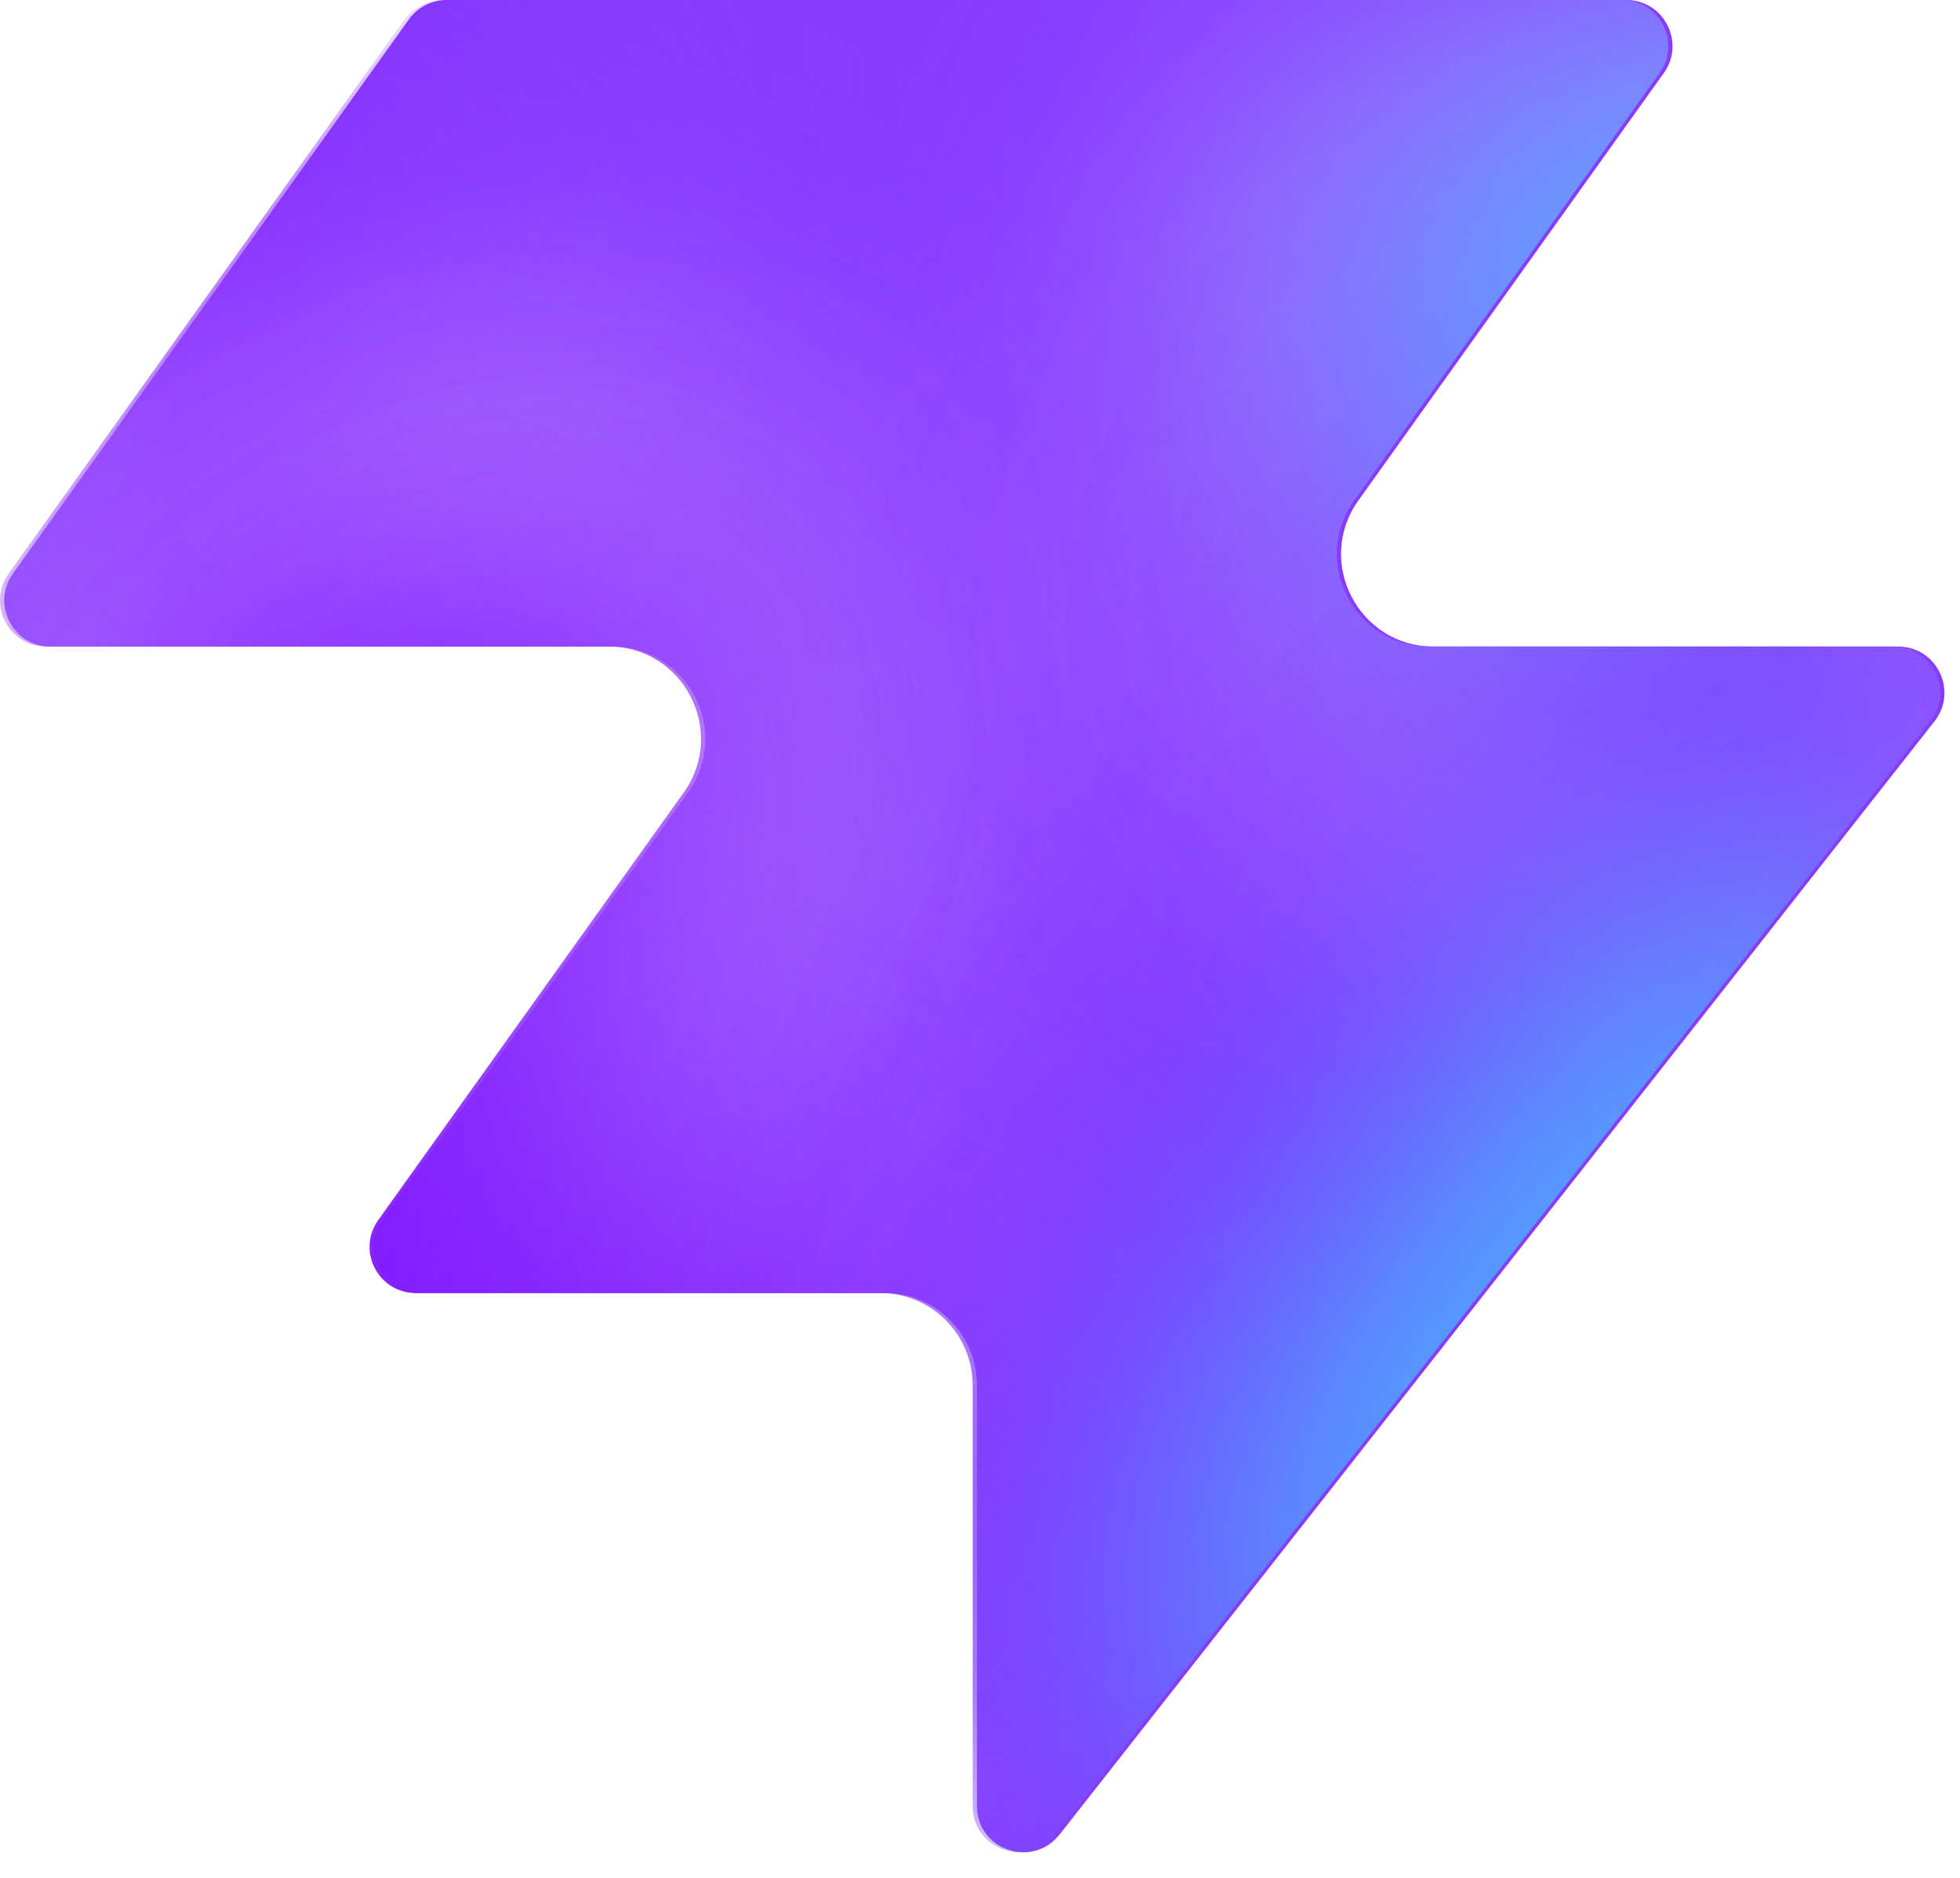
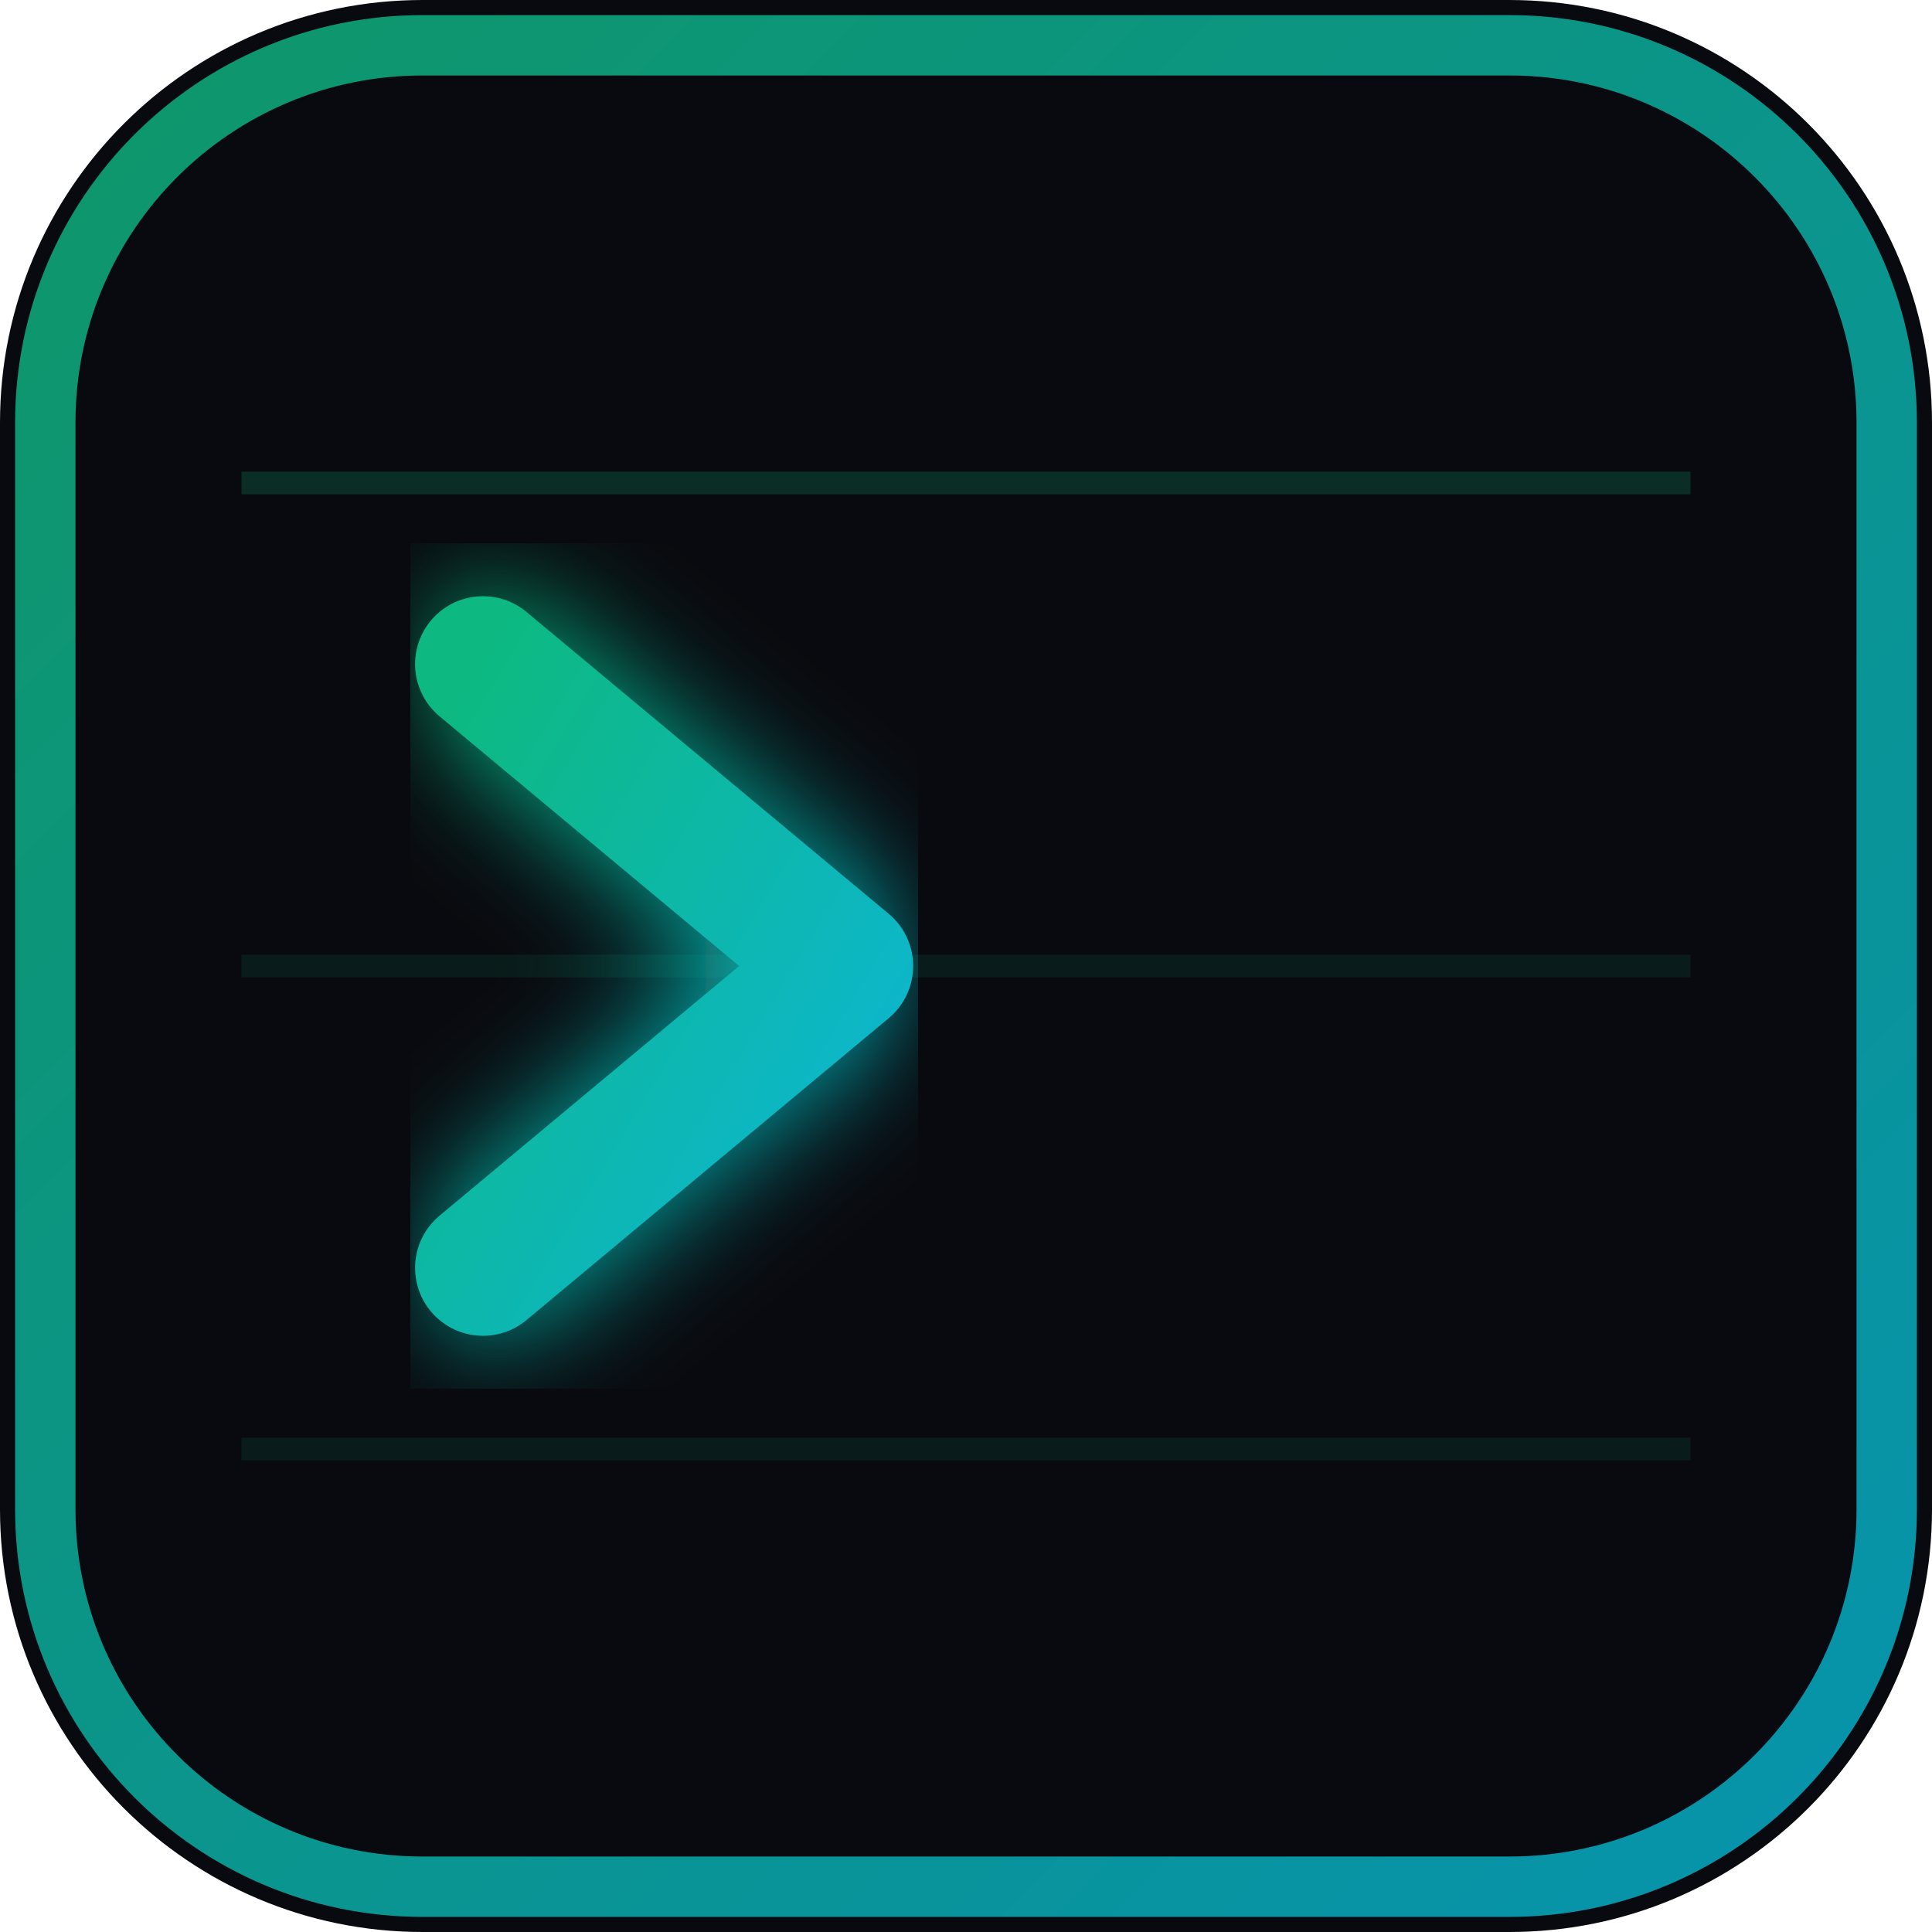
- <svg xmlns="http://www.w3.org/2000/svg" width="48" height="46" fill="none" viewBox="0 0 48 46">
-   <path fill="#863bff" d="M25.946 44.938c-.664.845-2.021.375-2.021-.698V33.937a2.26 2.26 0 0 0-2.262-2.262H10.287c-.92 0-1.456-1.04-.92-1.788l7.48-10.471c1.07-1.497 0-3.578-1.842-3.578H1.237c-.92 0-1.456-1.04-.92-1.788L10.013.474c.214-.297.556-.474.92-.474h28.894c.92 0 1.456 1.04.92 1.788l-7.48 10.471c-1.07 1.498 0 3.579 1.842 3.579h11.377c.943 0 1.473 1.088.89 1.83L25.947 44.94z" style="fill:#863bff;fill:color(display-p3 .525 .23 1);fill-opacity:1" />
-   <mask id="a" width="48" height="46" x="0" y="0" maskUnits="userSpaceOnUse" style="mask-type:alpha">
-     <path fill="#000" d="M25.842 44.938c-.664.844-2.021.375-2.021-.698V33.937a2.26 2.26 0 0 0-2.262-2.262H10.183c-.92 0-1.456-1.04-.92-1.788l7.48-10.471c1.07-1.498 0-3.579-1.842-3.579H1.133c-.92 0-1.456-1.04-.92-1.787L9.91.473c.214-.297.556-.474.92-.474h28.894c.92 0 1.456 1.04.92 1.788l-7.48 10.471c-1.07 1.498 0 3.578 1.842 3.578h11.377c.943 0 1.473 1.088.89 1.832L25.843 44.94z" style="fill:#000;fill-opacity:1" />
-   </mask>
-   <g mask="url(#a)">
-     <g filter="url(#b)">
-       <ellipse cx="5.508" cy="14.704" fill="#ede6ff" rx="5.508" ry="14.704" style="fill:#ede6ff;fill:color(display-p3 .927 .903 1);fill-opacity:1" transform="matrix(.00324 1 1 -.00324 -4.47 31.516)" />
-     </g>
-     <g filter="url(#c)">
-       <ellipse cx="10.399" cy="29.851" fill="#ede6ff" rx="10.399" ry="29.851" style="fill:#ede6ff;fill:color(display-p3 .927 .903 1);fill-opacity:1" transform="matrix(.00324 1 1 -.00324 -39.328 7.883)" />
-     </g>
-     <g filter="url(#d)">
-       <ellipse cx="5.508" cy="30.487" fill="#7e14ff" rx="5.508" ry="30.487" style="fill:#7e14ff;fill:color(display-p3 .492 .077 1);fill-opacity:1" transform="rotate(89.814 -25.913 -14.639)scale(1 -1)" />
-     </g>
-     <g filter="url(#e)">
-       <ellipse cx="5.508" cy="30.599" fill="#7e14ff" rx="5.508" ry="30.599" style="fill:#7e14ff;fill:color(display-p3 .492 .077 1);fill-opacity:1" transform="rotate(89.814 -32.644 -3.334)scale(1 -1)" />
-     </g>
-     <g filter="url(#f)">
-       <ellipse cx="5.508" cy="30.599" fill="#7e14ff" rx="5.508" ry="30.599" style="fill:#7e14ff;fill:color(display-p3 .492 .077 1);fill-opacity:1" transform="matrix(.00324 1 1 -.00324 -34.34 30.47)" />
-     </g>
-     <g filter="url(#g)">
-       <ellipse cx="14.072" cy="22.078" fill="#ede6ff" rx="14.072" ry="22.078" style="fill:#ede6ff;fill:color(display-p3 .927 .903 1);fill-opacity:1" transform="rotate(93.35 24.506 48.493)scale(-1 1)" />
-     </g>
-     <g filter="url(#h)">
-       <ellipse cx="3.47" cy="21.501" fill="#7e14ff" rx="3.47" ry="21.501" style="fill:#7e14ff;fill:color(display-p3 .492 .077 1);fill-opacity:1" transform="rotate(89.009 28.708 47.59)scale(-1 1)" />
-     </g>
-     <g filter="url(#i)">
-       <ellipse cx="3.47" cy="21.501" fill="#7e14ff" rx="3.47" ry="21.501" style="fill:#7e14ff;fill:color(display-p3 .492 .077 1);fill-opacity:1" transform="rotate(89.009 28.708 47.59)scale(-1 1)" />
-     </g>
-     <g filter="url(#j)">
-       <ellipse cx=".387" cy="8.972" fill="#7e14ff" rx="4.407" ry="29.108" style="fill:#7e14ff;fill:color(display-p3 .492 .077 1);fill-opacity:1" transform="rotate(39.51 .387 8.972)" />
-     </g>
-     <g filter="url(#k)">
-       <ellipse cx="47.523" cy="-6.092" fill="#7e14ff" rx="4.407" ry="29.108" style="fill:#7e14ff;fill:color(display-p3 .492 .077 1);fill-opacity:1" transform="rotate(37.892 47.523 -6.092)" />
-     </g>
-     <g filter="url(#l)">
-       <ellipse cx="41.412" cy="6.333" fill="#47bfff" rx="5.971" ry="9.665" style="fill:#47bfff;fill:color(display-p3 .28 .748 1);fill-opacity:1" transform="rotate(37.892 41.412 6.333)" />
-     </g>
-     <g filter="url(#m)">
-       <ellipse cx="-1.879" cy="38.332" fill="#7e14ff" rx="4.407" ry="29.108" style="fill:#7e14ff;fill:color(display-p3 .492 .077 1);fill-opacity:1" transform="rotate(37.892 -1.88 38.332)" />
-     </g>
-     <g filter="url(#n)">
-       <ellipse cx="-1.879" cy="38.332" fill="#7e14ff" rx="4.407" ry="29.108" style="fill:#7e14ff;fill:color(display-p3 .492 .077 1);fill-opacity:1" transform="rotate(37.892 -1.88 38.332)" />
-     </g>
-     <g filter="url(#o)">
-       <ellipse cx="35.651" cy="29.907" fill="#7e14ff" rx="4.407" ry="29.108" style="fill:#7e14ff;fill:color(display-p3 .492 .077 1);fill-opacity:1" transform="rotate(37.892 35.651 29.907)" />
-     </g>
-     <g filter="url(#p)">
-       <ellipse cx="38.418" cy="32.4" fill="#47bfff" rx="5.971" ry="15.297" style="fill:#47bfff;fill:color(display-p3 .28 .748 1);fill-opacity:1" transform="rotate(37.892 38.418 32.4)" />
-     </g>
-   </g>
+ <svg xmlns="http://www.w3.org/2000/svg" viewBox="0 0 64 64" fill="none">
  <defs>
-     <filter id="b" width="60.045" height="41.654" x="-19.77" y="16.149" color-interpolation-filters="sRGB" filterUnits="userSpaceOnUse">
-       <feFlood flood-opacity="0" result="BackgroundImageFix" />
-       <feBlend in="SourceGraphic" in2="BackgroundImageFix" result="shape" />
-       <feGaussianBlur result="effect1_foregroundBlur_2002_17158" stdDeviation="7.659" />
-     </filter>
-     <filter id="c" width="90.34" height="51.437" x="-54.613" y="-7.533" color-interpolation-filters="sRGB" filterUnits="userSpaceOnUse">
-       <feFlood flood-opacity="0" result="BackgroundImageFix" />
-       <feBlend in="SourceGraphic" in2="BackgroundImageFix" result="shape" />
-       <feGaussianBlur result="effect1_foregroundBlur_2002_17158" stdDeviation="7.659" />
-     </filter>
-     <filter id="d" width="79.355" height="29.4" x="-49.64" y="2.03" color-interpolation-filters="sRGB" filterUnits="userSpaceOnUse">
-       <feFlood flood-opacity="0" result="BackgroundImageFix" />
-       <feBlend in="SourceGraphic" in2="BackgroundImageFix" result="shape" />
-       <feGaussianBlur result="effect1_foregroundBlur_2002_17158" stdDeviation="4.596" />
-     </filter>
-     <filter id="e" width="79.579" height="29.4" x="-45.045" y="20.029" color-interpolation-filters="sRGB" filterUnits="userSpaceOnUse">
-       <feFlood flood-opacity="0" result="BackgroundImageFix" />
-       <feBlend in="SourceGraphic" in2="BackgroundImageFix" result="shape" />
-       <feGaussianBlur result="effect1_foregroundBlur_2002_17158" stdDeviation="4.596" />
-     </filter>
-     <filter id="f" width="79.579" height="29.4" x="-43.513" y="21.178" color-interpolation-filters="sRGB" filterUnits="userSpaceOnUse">
-       <feFlood flood-opacity="0" result="BackgroundImageFix" />
-       <feBlend in="SourceGraphic" in2="BackgroundImageFix" result="shape" />
-       <feGaussianBlur result="effect1_foregroundBlur_2002_17158" stdDeviation="4.596" />
-     </filter>
-     <filter id="g" width="74.749" height="58.852" x="15.756" y="-17.901" color-interpolation-filters="sRGB" filterUnits="userSpaceOnUse">
-       <feFlood flood-opacity="0" result="BackgroundImageFix" />
-       <feBlend in="SourceGraphic" in2="BackgroundImageFix" result="shape" />
-       <feGaussianBlur result="effect1_foregroundBlur_2002_17158" stdDeviation="7.659" />
-     </filter>
-     <filter id="h" width="61.377" height="25.362" x="23.548" y="2.284" color-interpolation-filters="sRGB" filterUnits="userSpaceOnUse">
-       <feFlood flood-opacity="0" result="BackgroundImageFix" />
-       <feBlend in="SourceGraphic" in2="BackgroundImageFix" result="shape" />
-       <feGaussianBlur result="effect1_foregroundBlur_2002_17158" stdDeviation="4.596" />
-     </filter>
-     <filter id="i" width="61.377" height="25.362" x="23.548" y="2.284" color-interpolation-filters="sRGB" filterUnits="userSpaceOnUse">
-       <feFlood flood-opacity="0" result="BackgroundImageFix" />
-       <feBlend in="SourceGraphic" in2="BackgroundImageFix" result="shape" />
-       <feGaussianBlur result="effect1_foregroundBlur_2002_17158" stdDeviation="4.596" />
-     </filter>
-     <filter id="j" width="56.045" height="63.649" x="-27.636" y="-22.853" color-interpolation-filters="sRGB" filterUnits="userSpaceOnUse">
-       <feFlood flood-opacity="0" result="BackgroundImageFix" />
-       <feBlend in="SourceGraphic" in2="BackgroundImageFix" result="shape" />
-       <feGaussianBlur result="effect1_foregroundBlur_2002_17158" stdDeviation="4.596" />
-     </filter>
-     <filter id="k" width="54.814" height="64.646" x="20.116" y="-38.415" color-interpolation-filters="sRGB" filterUnits="userSpaceOnUse">
-       <feFlood flood-opacity="0" result="BackgroundImageFix" />
-       <feBlend in="SourceGraphic" in2="BackgroundImageFix" result="shape" />
-       <feGaussianBlur result="effect1_foregroundBlur_2002_17158" stdDeviation="4.596" />
-     </filter>
-     <filter id="l" width="33.541" height="35.313" x="24.641" y="-11.323" color-interpolation-filters="sRGB" filterUnits="userSpaceOnUse">
-       <feFlood flood-opacity="0" result="BackgroundImageFix" />
-       <feBlend in="SourceGraphic" in2="BackgroundImageFix" result="shape" />
-       <feGaussianBlur result="effect1_foregroundBlur_2002_17158" stdDeviation="4.596" />
-     </filter>
-     <filter id="m" width="54.814" height="64.646" x="-29.286" y="6.009" color-interpolation-filters="sRGB" filterUnits="userSpaceOnUse">
-       <feFlood flood-opacity="0" result="BackgroundImageFix" />
-       <feBlend in="SourceGraphic" in2="BackgroundImageFix" result="shape" />
-       <feGaussianBlur result="effect1_foregroundBlur_2002_17158" stdDeviation="4.596" />
-     </filter>
-     <filter id="n" width="54.814" height="64.646" x="-29.286" y="6.009" color-interpolation-filters="sRGB" filterUnits="userSpaceOnUse">
-       <feFlood flood-opacity="0" result="BackgroundImageFix" />
-       <feBlend in="SourceGraphic" in2="BackgroundImageFix" result="shape" />
-       <feGaussianBlur result="effect1_foregroundBlur_2002_17158" stdDeviation="4.596" />
-     </filter>
-     <filter id="o" width="54.814" height="64.646" x="8.244" y="-2.416" color-interpolation-filters="sRGB" filterUnits="userSpaceOnUse">
-       <feFlood flood-opacity="0" result="BackgroundImageFix" />
-       <feBlend in="SourceGraphic" in2="BackgroundImageFix" result="shape" />
-       <feGaussianBlur result="effect1_foregroundBlur_2002_17158" stdDeviation="4.596" />
-     </filter>
-     <filter id="p" width="39.409" height="43.623" x="18.713" y="10.588" color-interpolation-filters="sRGB" filterUnits="userSpaceOnUse">
-       <feFlood flood-opacity="0" result="BackgroundImageFix" />
-       <feBlend in="SourceGraphic" in2="BackgroundImageFix" result="shape" />
-       <feGaussianBlur result="effect1_foregroundBlur_2002_17158" stdDeviation="4.596" />
+     <linearGradient id="glow" x1="0%" y1="0%" x2="100%" y2="100%">
+       <stop offset="0%" stop-color="#10b981" />
+       <stop offset="100%" stop-color="#06b6d4" />
+     </linearGradient>
+     <filter id="neon-glow" x="-20%" y="-20%" width="140%" height="140%">
+       <feGaussianBlur stdDeviation="2" result="blur" />
+       <feMerge>
+         <feMergeNode in="blur" />
+         <feMergeNode in="SourceGraphic" />
+       </feMerge>
    </filter>
  </defs>
+   <rect width="64" height="64" rx="14" fill="#090a0f" />
+   <rect x="1.5" y="1.5" width="61" height="61" rx="12.5" stroke="url(#glow)" stroke-width="2" stroke-opacity="0.8" />
+   <line x1="8" y1="16" x2="56" y2="16" stroke="#10b981" stroke-width="0.75" stroke-opacity="0.2" />
+   <line x1="8" y1="32" x2="56" y2="32" stroke="#10b981" stroke-width="0.75" stroke-opacity="0.1" />
+   <line x1="8" y1="48" x2="56" y2="48" stroke="#10b981" stroke-width="0.75" stroke-opacity="0.1" />
+   <path d="M16 22L28 32L16 42" stroke="url(#glow)" stroke-width="4.5" stroke-linecap="round" stroke-linejoin="round" filter="url(#neon-glow)" />
+   <line x1="32" y1="42" x2="48" y2="42" stroke="#10b981" stroke-width="4.5" stroke-linecap="round" filter="url(#neon-glow)" />
</svg>
